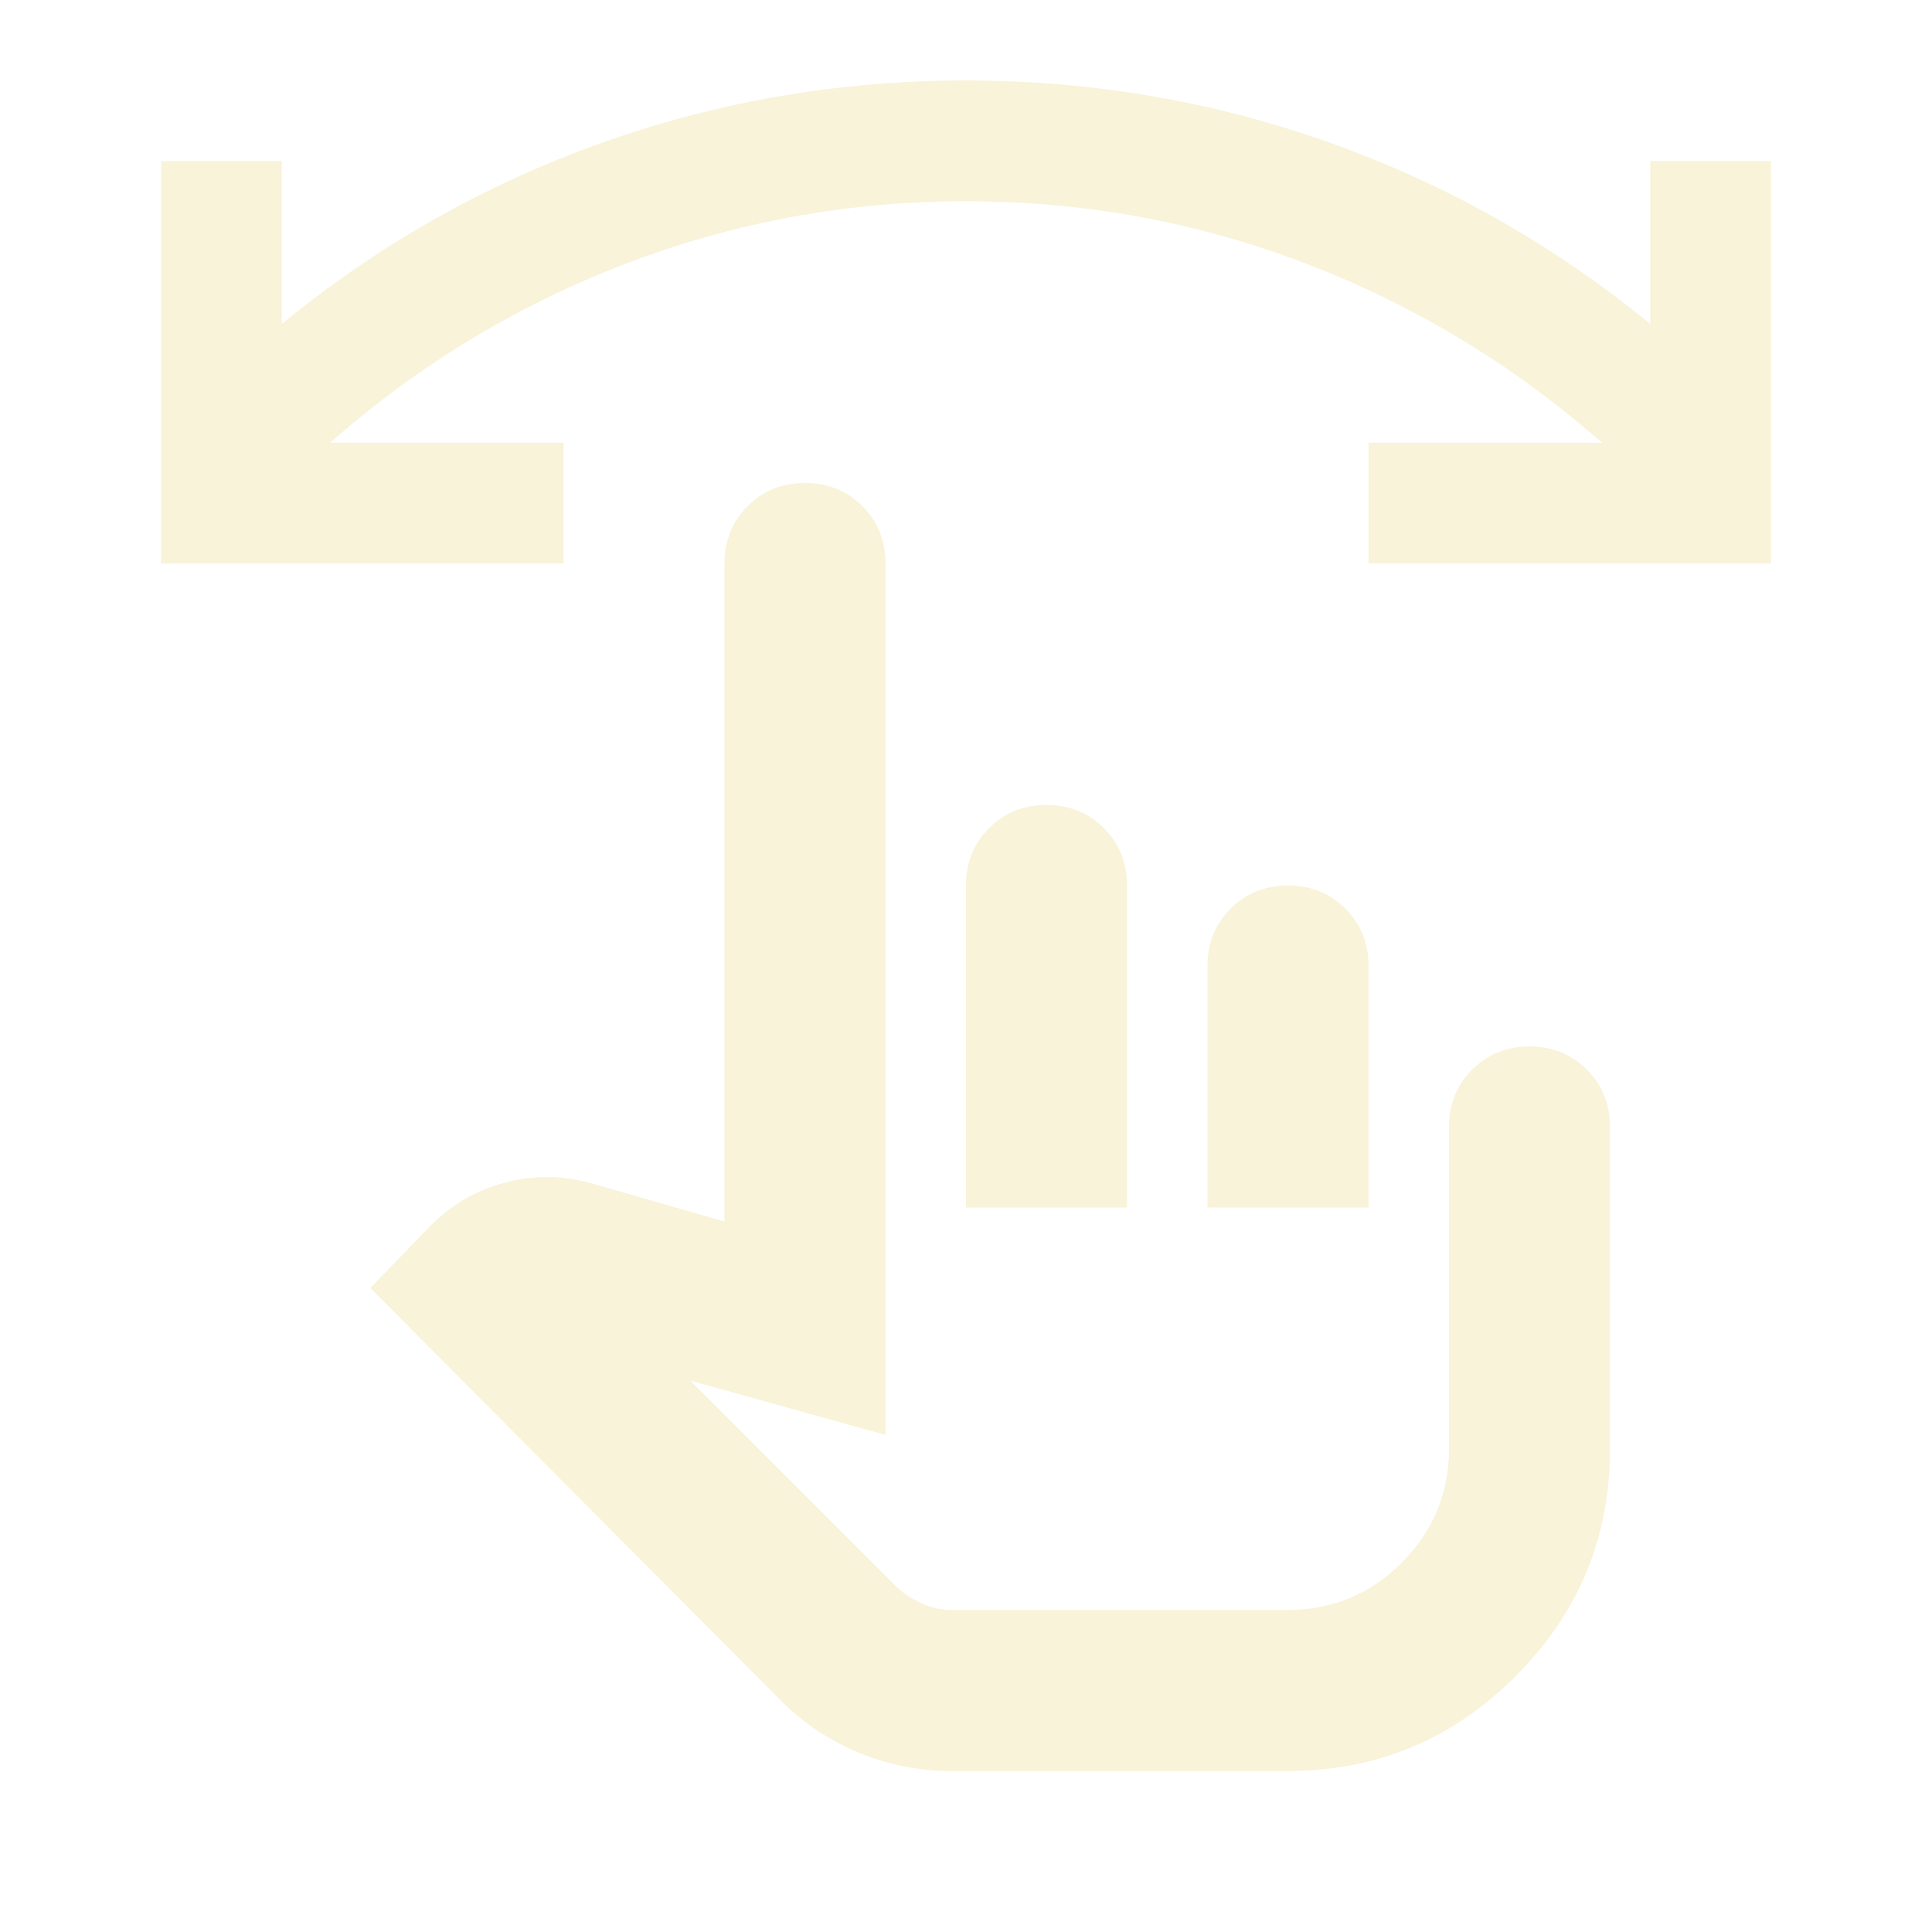
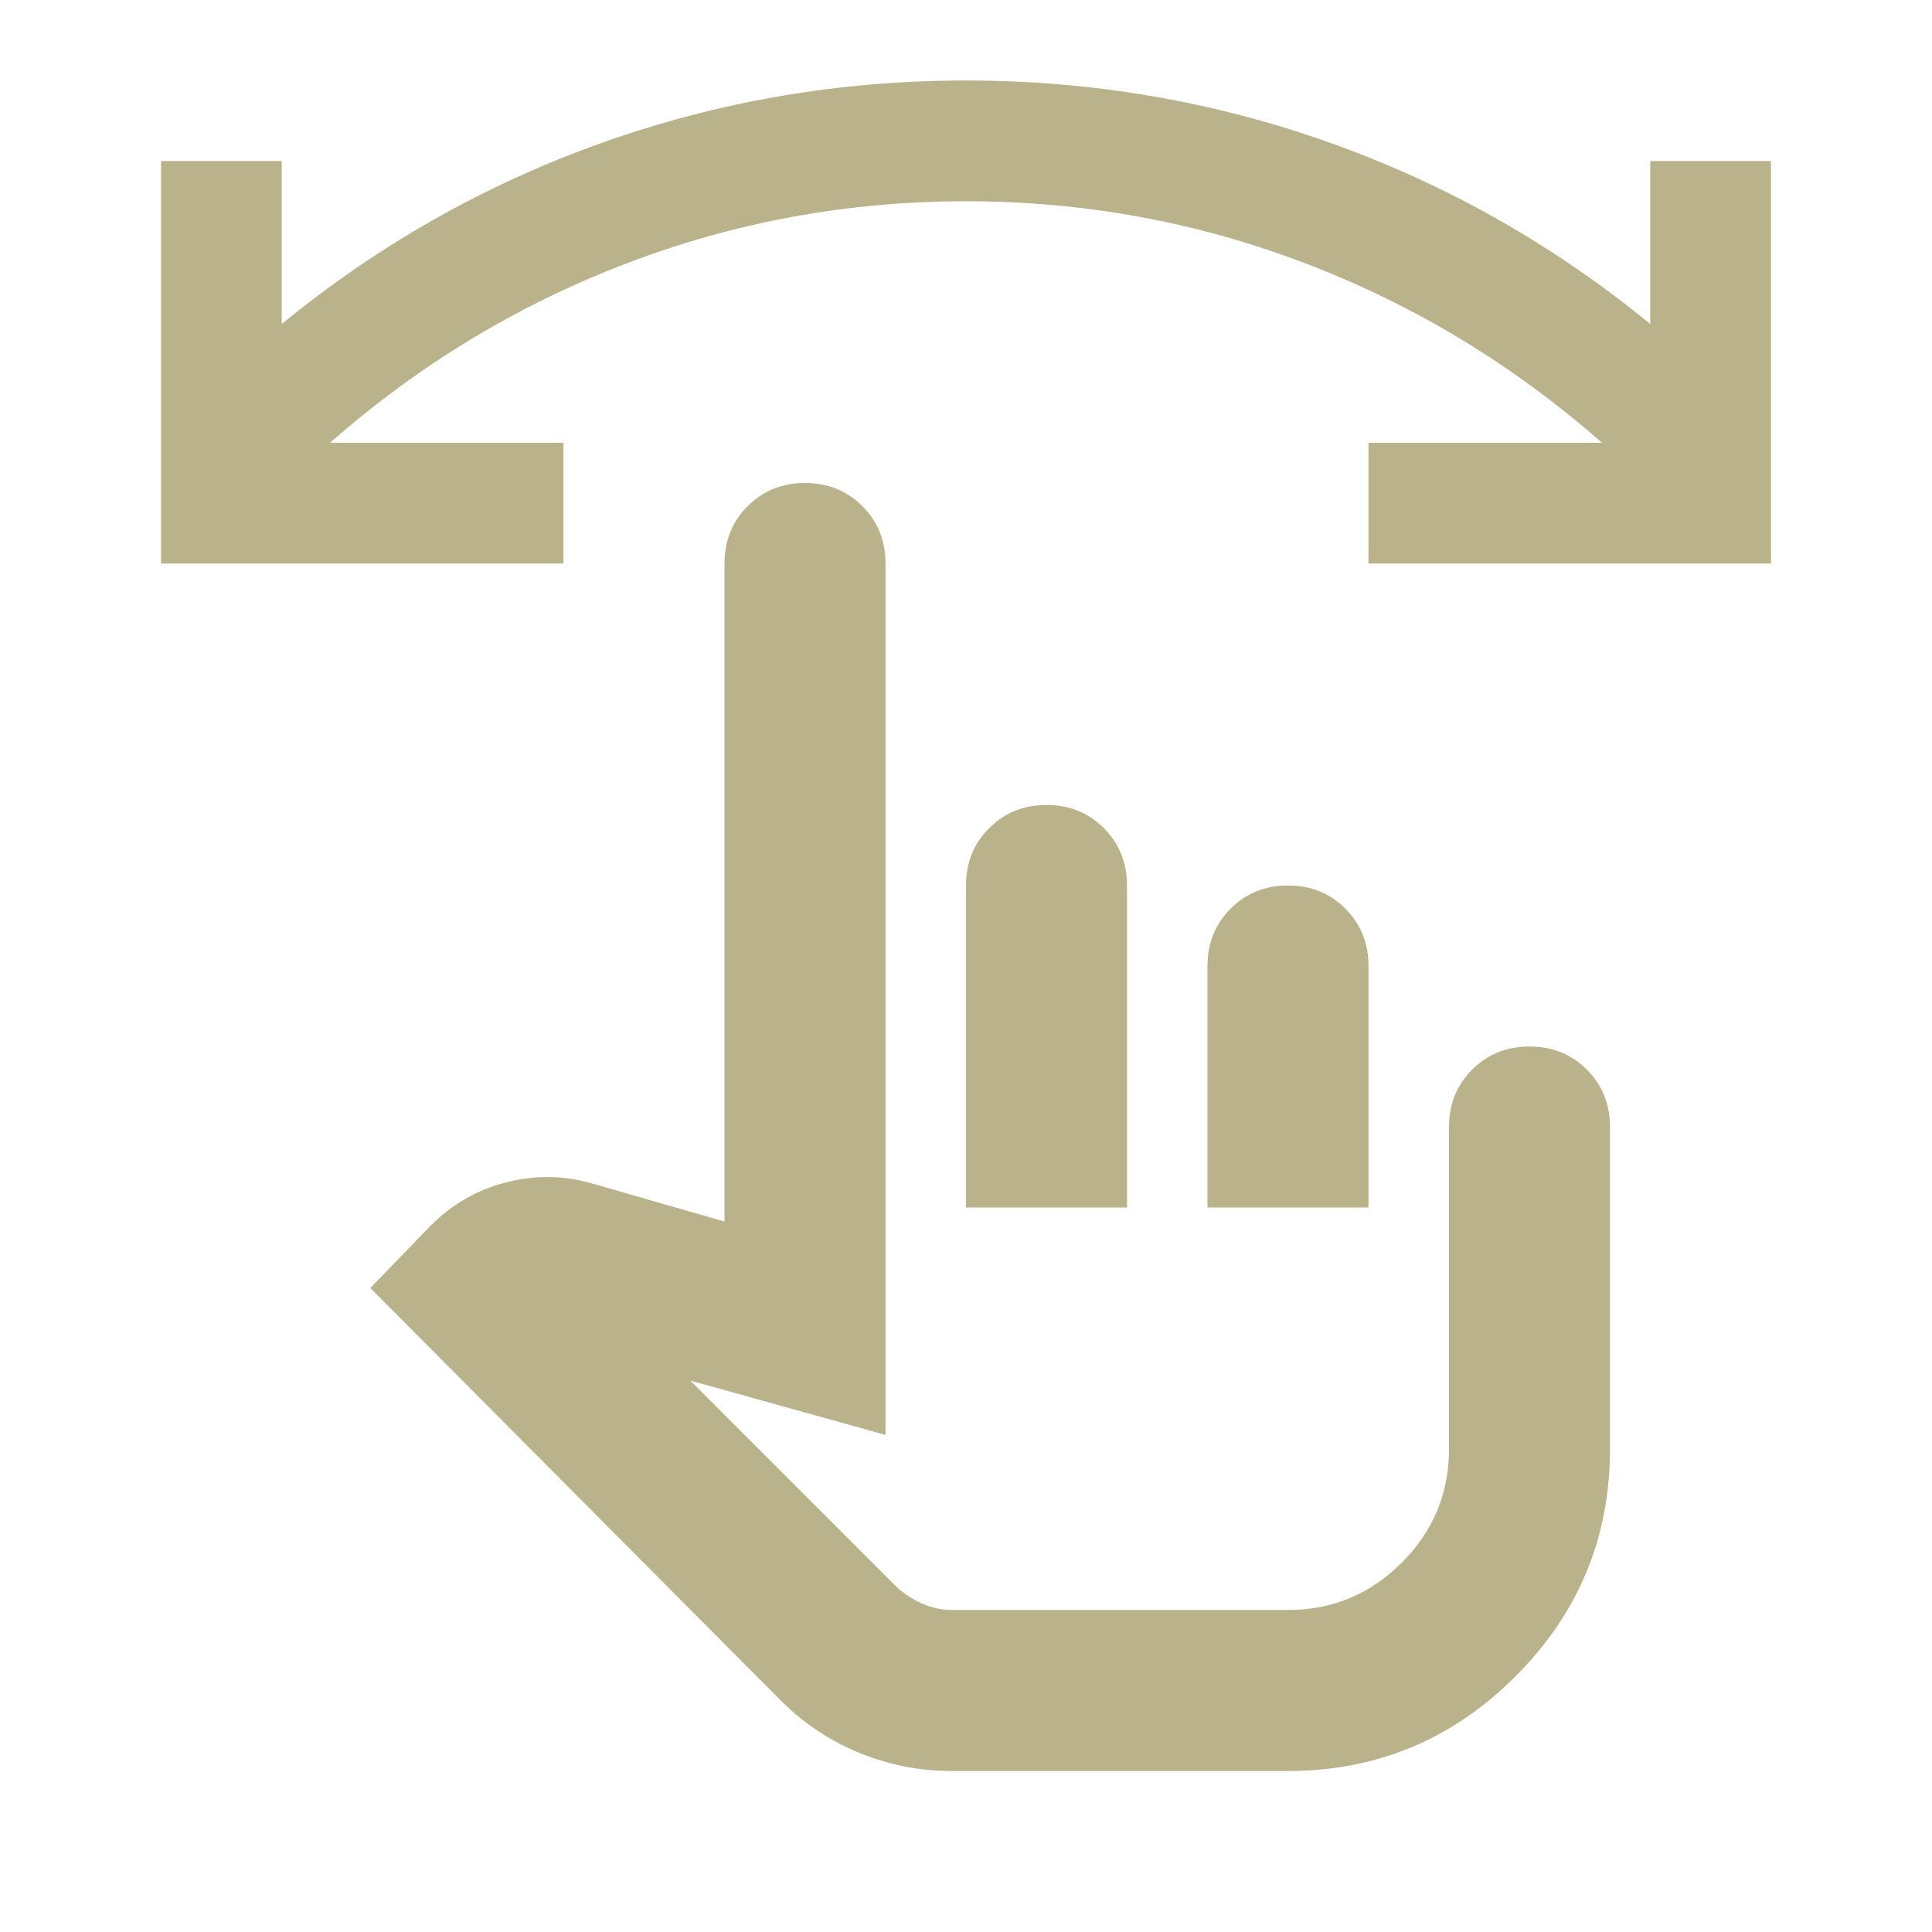
- <svg xmlns="http://www.w3.org/2000/svg" height="24px" viewBox="0 -960 960 960" width="24px" fill="#F8F3D9">
+ <svg xmlns="http://www.w3.org/2000/svg" height="24px" viewBox="0 -960 960 960" width="24px" fill="#B9B28A">
  <path d="M473-80q-24 0-46-9t-39-26L184-320l30-31q16-16 37.5-21.5t42.5.5l66 19v-327q0-17 11.5-28.5T400-720q17 0 28.5 11.5T440-680v433l-97-27 102 102q5 5 12.5 8.5T473-160h167q33 0 56.5-23.5T720-240v-160q0-17 11.5-28.5T760-440q17 0 28.5 11.5T800-400v160q0 66-47 113T640-80H473Zm7-280v-160q0-17 11.5-28.5T520-560q17 0 28.5 11.5T560-520v160h-80Zm120 0v-120q0-17 11.5-28.5T640-520q17 0 28.5 11.5T680-480v120h-80Zm-20 80Zm300-400H680v-60h116q-66-58-147-89t-169-31q-88 0-169 31t-147 89h116v60H80v-200h60v81q72-59 159-90t181-31q94 0 181 31t159 90v-81h60v200Z" />
</svg>
